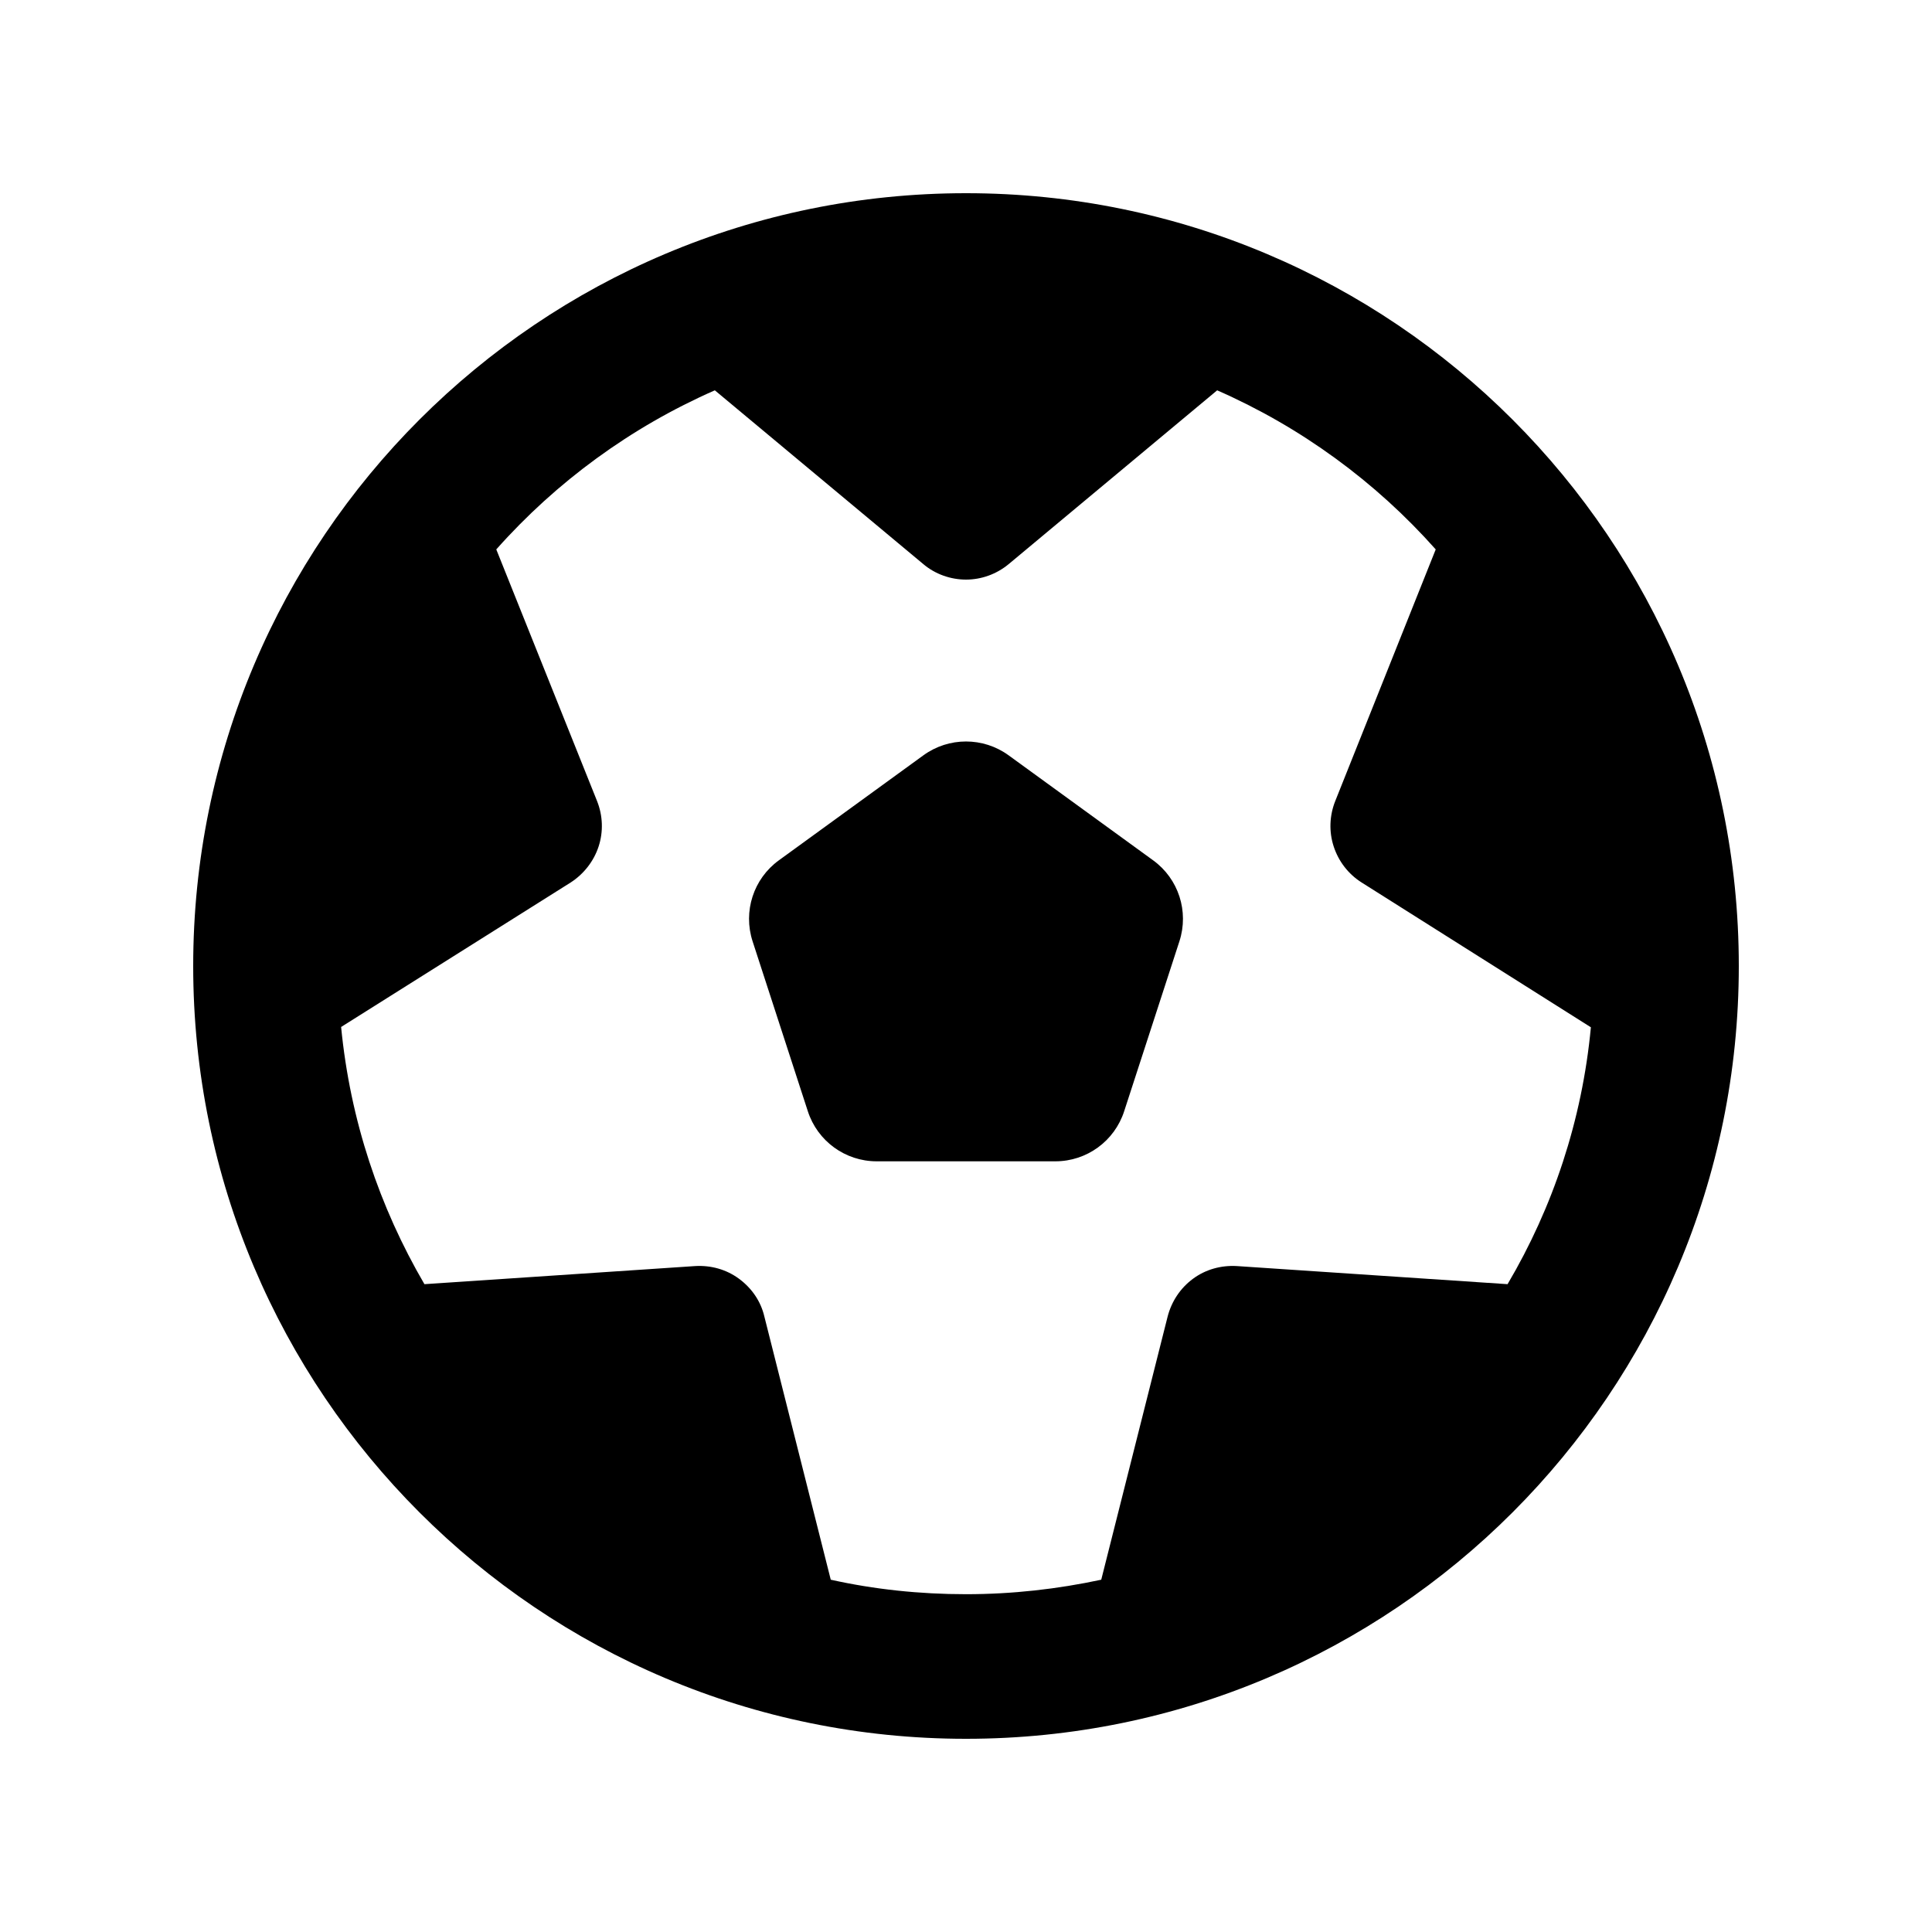
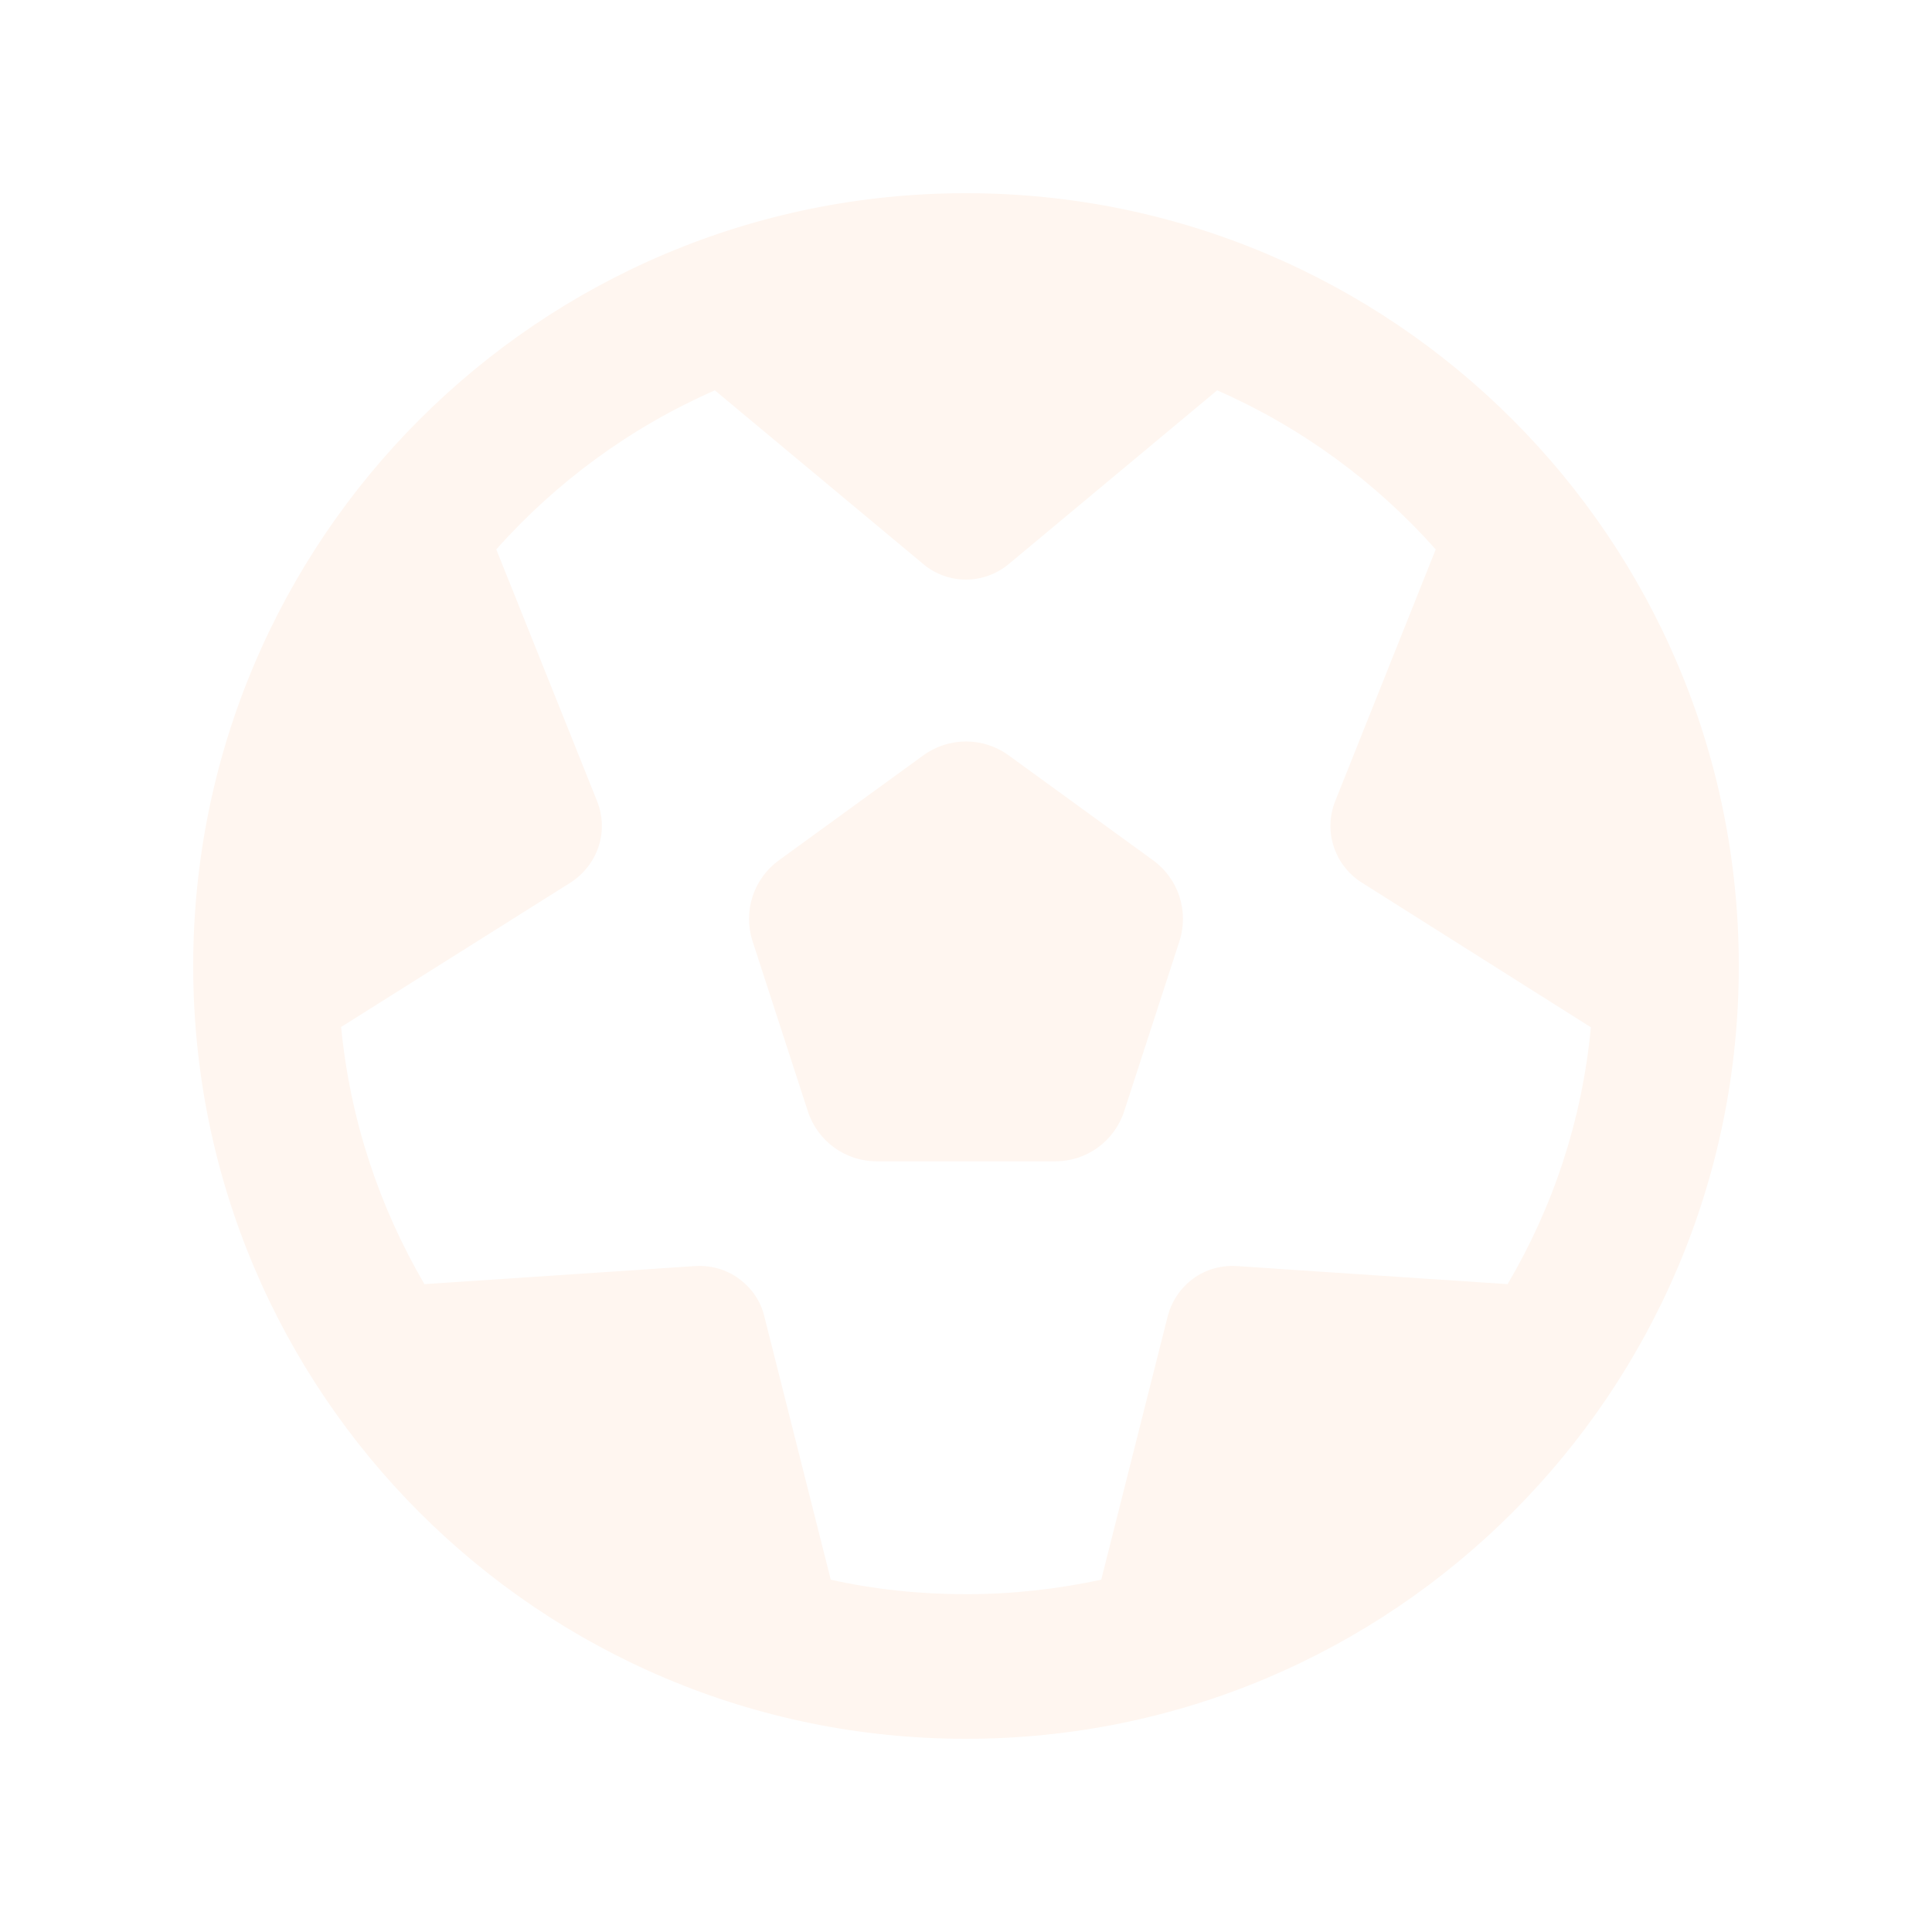
<svg xmlns="http://www.w3.org/2000/svg" viewBox="0 0 640 640">
-   <path d="M451 292.3C446.6 289.5 443.4 285.3 441.8 280.4C440.2 275.5 440.4 270.2 442.3 265.4L475.6 182C455.7 159.6 431 141.5 403.2 129.3L334.1 186.9C330.1 190.2 325.1 192 320 192C314.9 192 309.8 190.2 305.9 186.9L236.8 129.3C209 141.5 184.3 159.6 164.4 182L197.8 265.4C199.7 270.2 199.9 275.5 198.3 280.4C196.7 285.3 193.4 289.5 189.1 292.3L113 340.2C116 371.1 125.7 399.9 140.6 425.4L230.3 419.4C235.5 419.1 240.6 420.5 244.8 423.6C249 426.7 252 431 253.2 436.1L275.2 523.3C289.6 526.5 304.6 528.1 320 528.1C335.4 528.1 350.3 526.4 364.8 523.3L386.8 436.1C388.1 431.1 391 426.7 395.2 423.6C399.4 420.5 404.5 419.1 409.7 419.4L499.4 425.4C514.4 400 524.1 371.1 527 340.3L451 292.3zM320 64C461.4 64 576 178.6 576 320C576 461.4 461.4 576 320 576C178.6 576 64 461.4 64 320C64 178.6 178.6 64 320 64zM382 285C390.4 291.1 393.9 301.9 390.7 311.8L372.4 368.1C369.2 378 360 384.7 349.6 384.7L290.4 384.7C280 384.7 270.8 378 267.6 368.1L249.3 311.8C246.1 301.9 249.6 291.1 258 285L305.9 250.2C314.3 244.1 325.7 244.1 334.1 250.2L382 285z" />
+   <path fill="#fff6f0" d="M451 292.3C446.6 289.5 443.4 285.3 441.8 280.4C440.2 275.5 440.4 270.2 442.3 265.4L475.6 182C455.7 159.6 431 141.5 403.2 129.3L334.1 186.9C330.1 190.2 325.1 192 320 192C314.9 192 309.8 190.2 305.9 186.9L236.8 129.3C209 141.5 184.3 159.6 164.4 182L197.8 265.4C199.7 270.2 199.9 275.5 198.3 280.4C196.7 285.3 193.4 289.5 189.1 292.3L113 340.2C116 371.1 125.7 399.9 140.6 425.4L230.3 419.4C235.5 419.1 240.6 420.5 244.8 423.6C249 426.7 252 431 253.2 436.1L275.2 523.3C289.6 526.5 304.6 528.1 320 528.1C335.4 528.1 350.3 526.4 364.8 523.3L386.8 436.1C388.1 431.1 391 426.7 395.2 423.6C399.4 420.5 404.5 419.1 409.7 419.4L499.4 425.4C514.4 400 524.1 371.1 527 340.3L451 292.3zM320 64C461.4 64 576 178.6 576 320C576 461.4 461.4 576 320 576C178.6 576 64 461.4 64 320C64 178.6 178.6 64 320 64zM382 285C390.4 291.1 393.9 301.9 390.7 311.8L372.4 368.1C369.2 378 360 384.7 349.6 384.7L290.4 384.7C280 384.7 270.8 378 267.6 368.1L249.3 311.8C246.1 301.9 249.6 291.1 258 285L305.9 250.2C314.3 244.1 325.7 244.1 334.1 250.2L382 285z" />
</svg>
